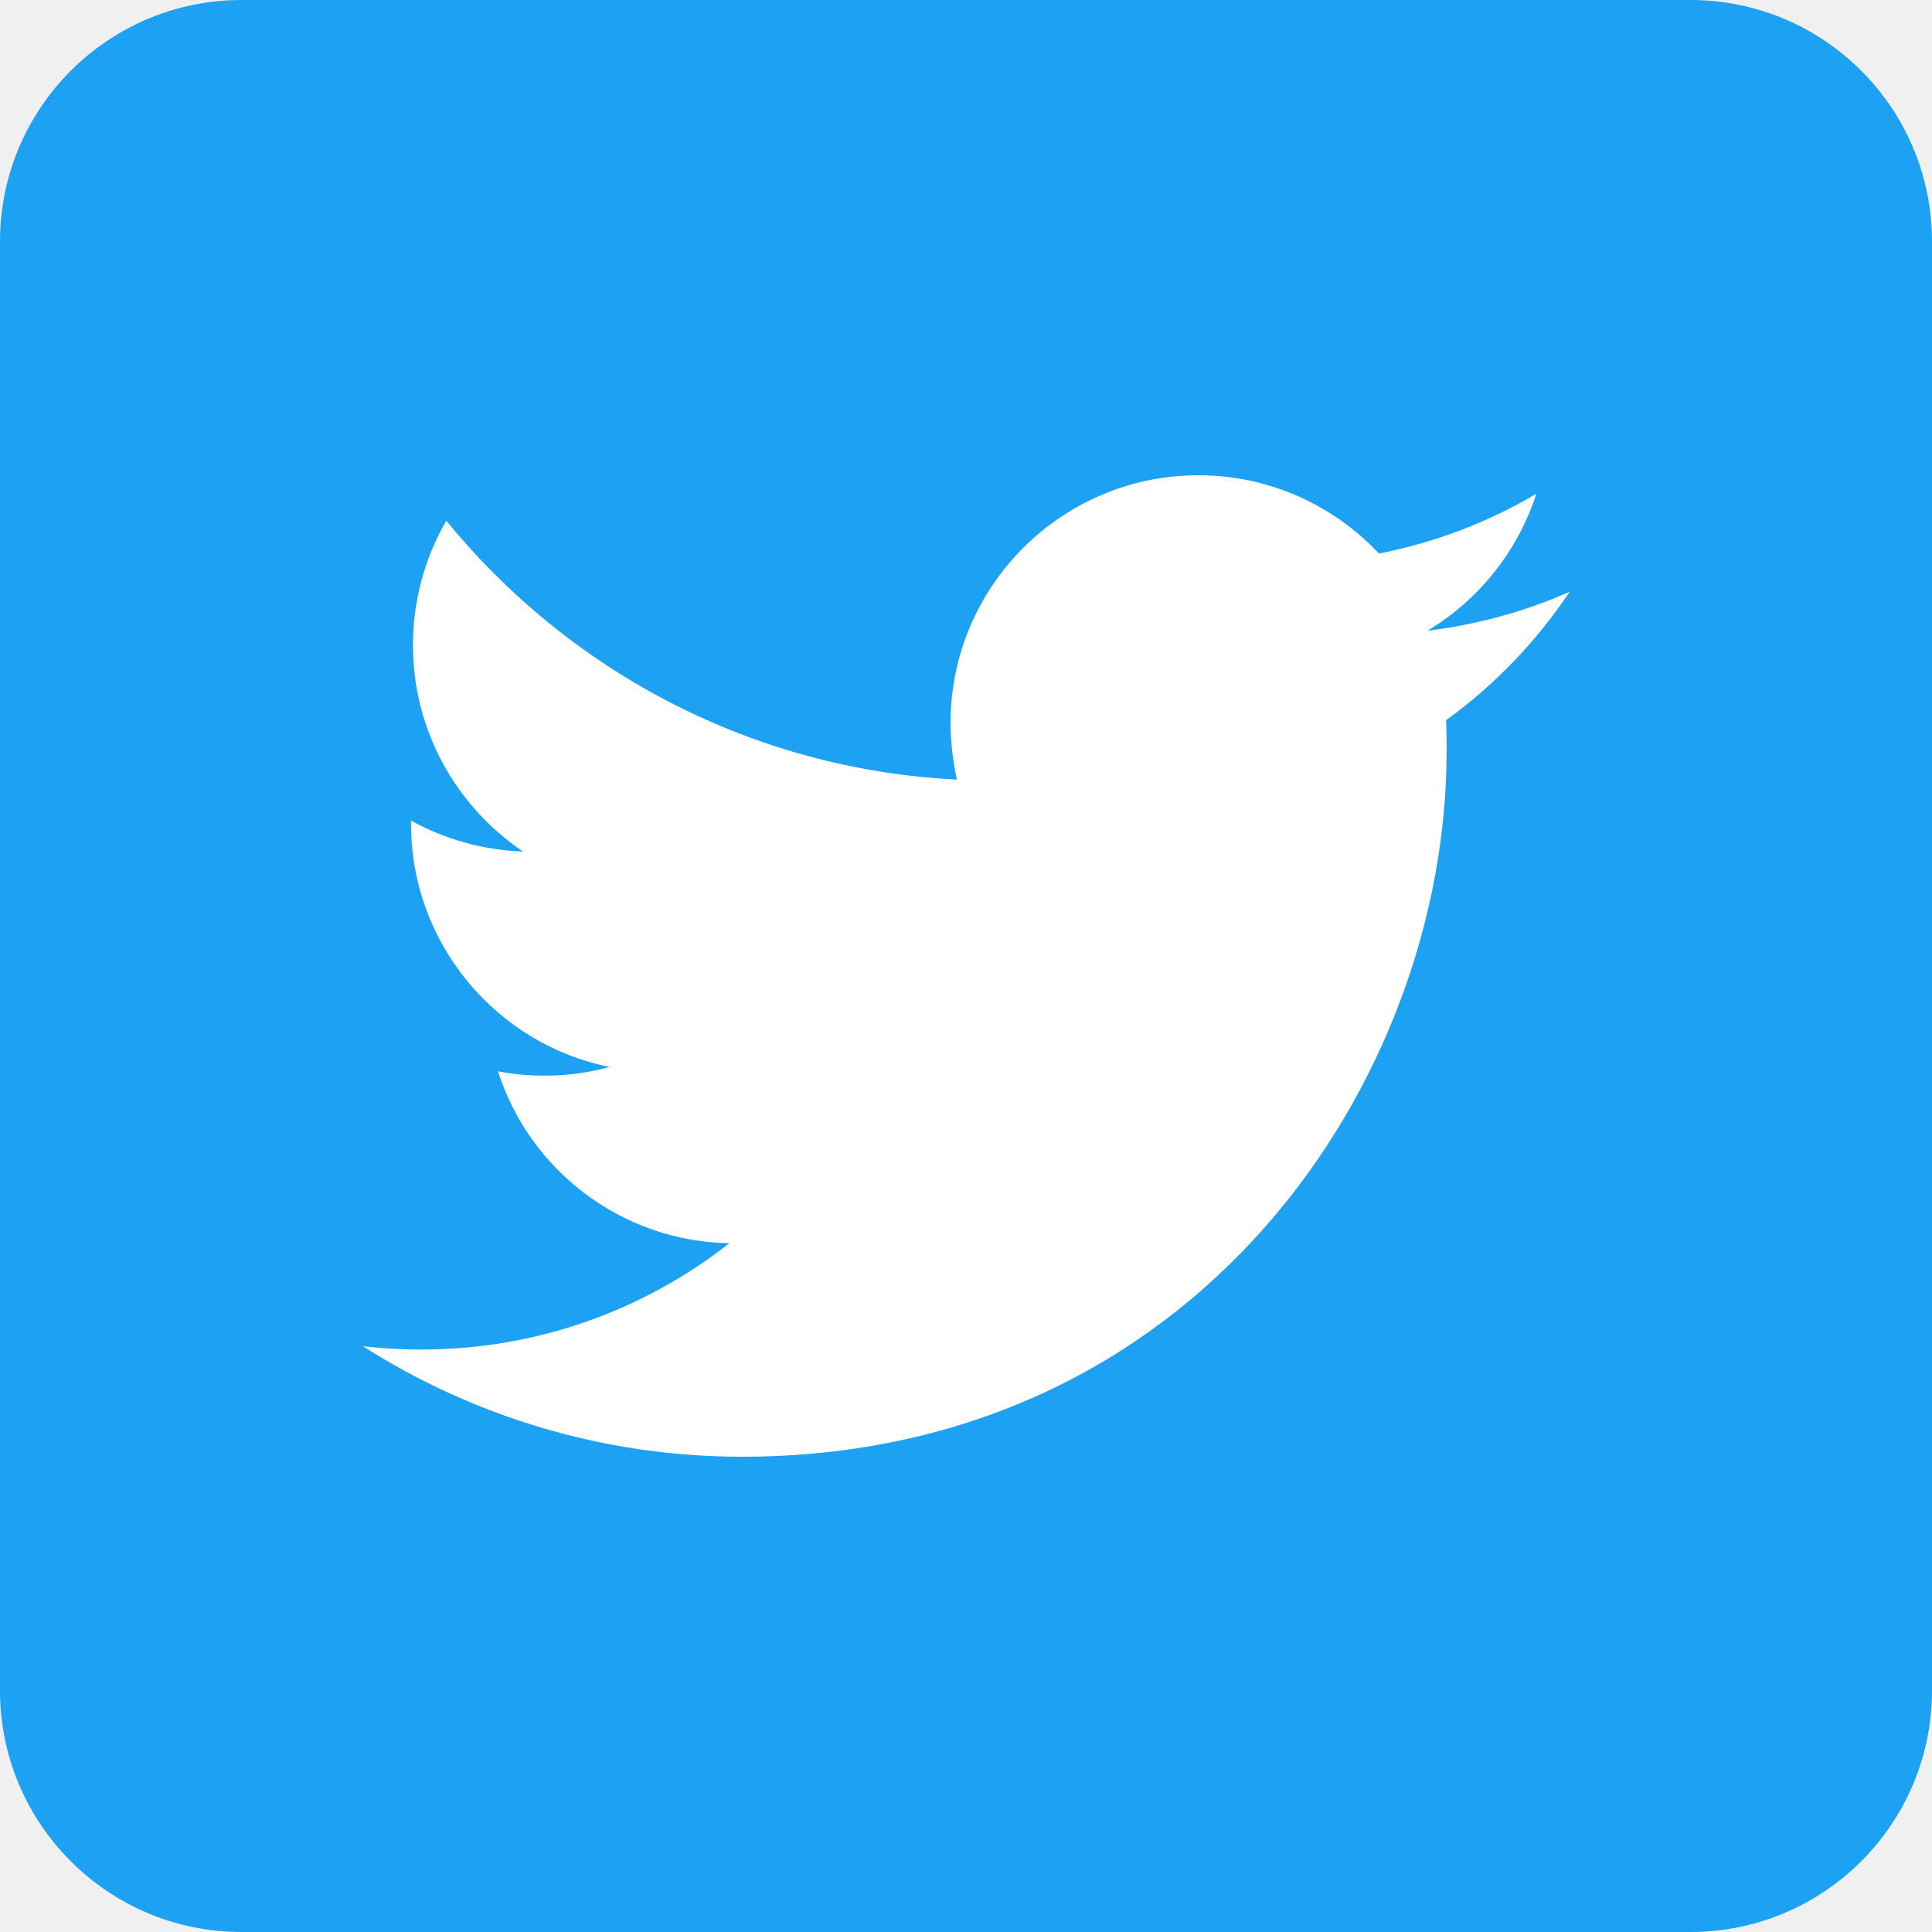
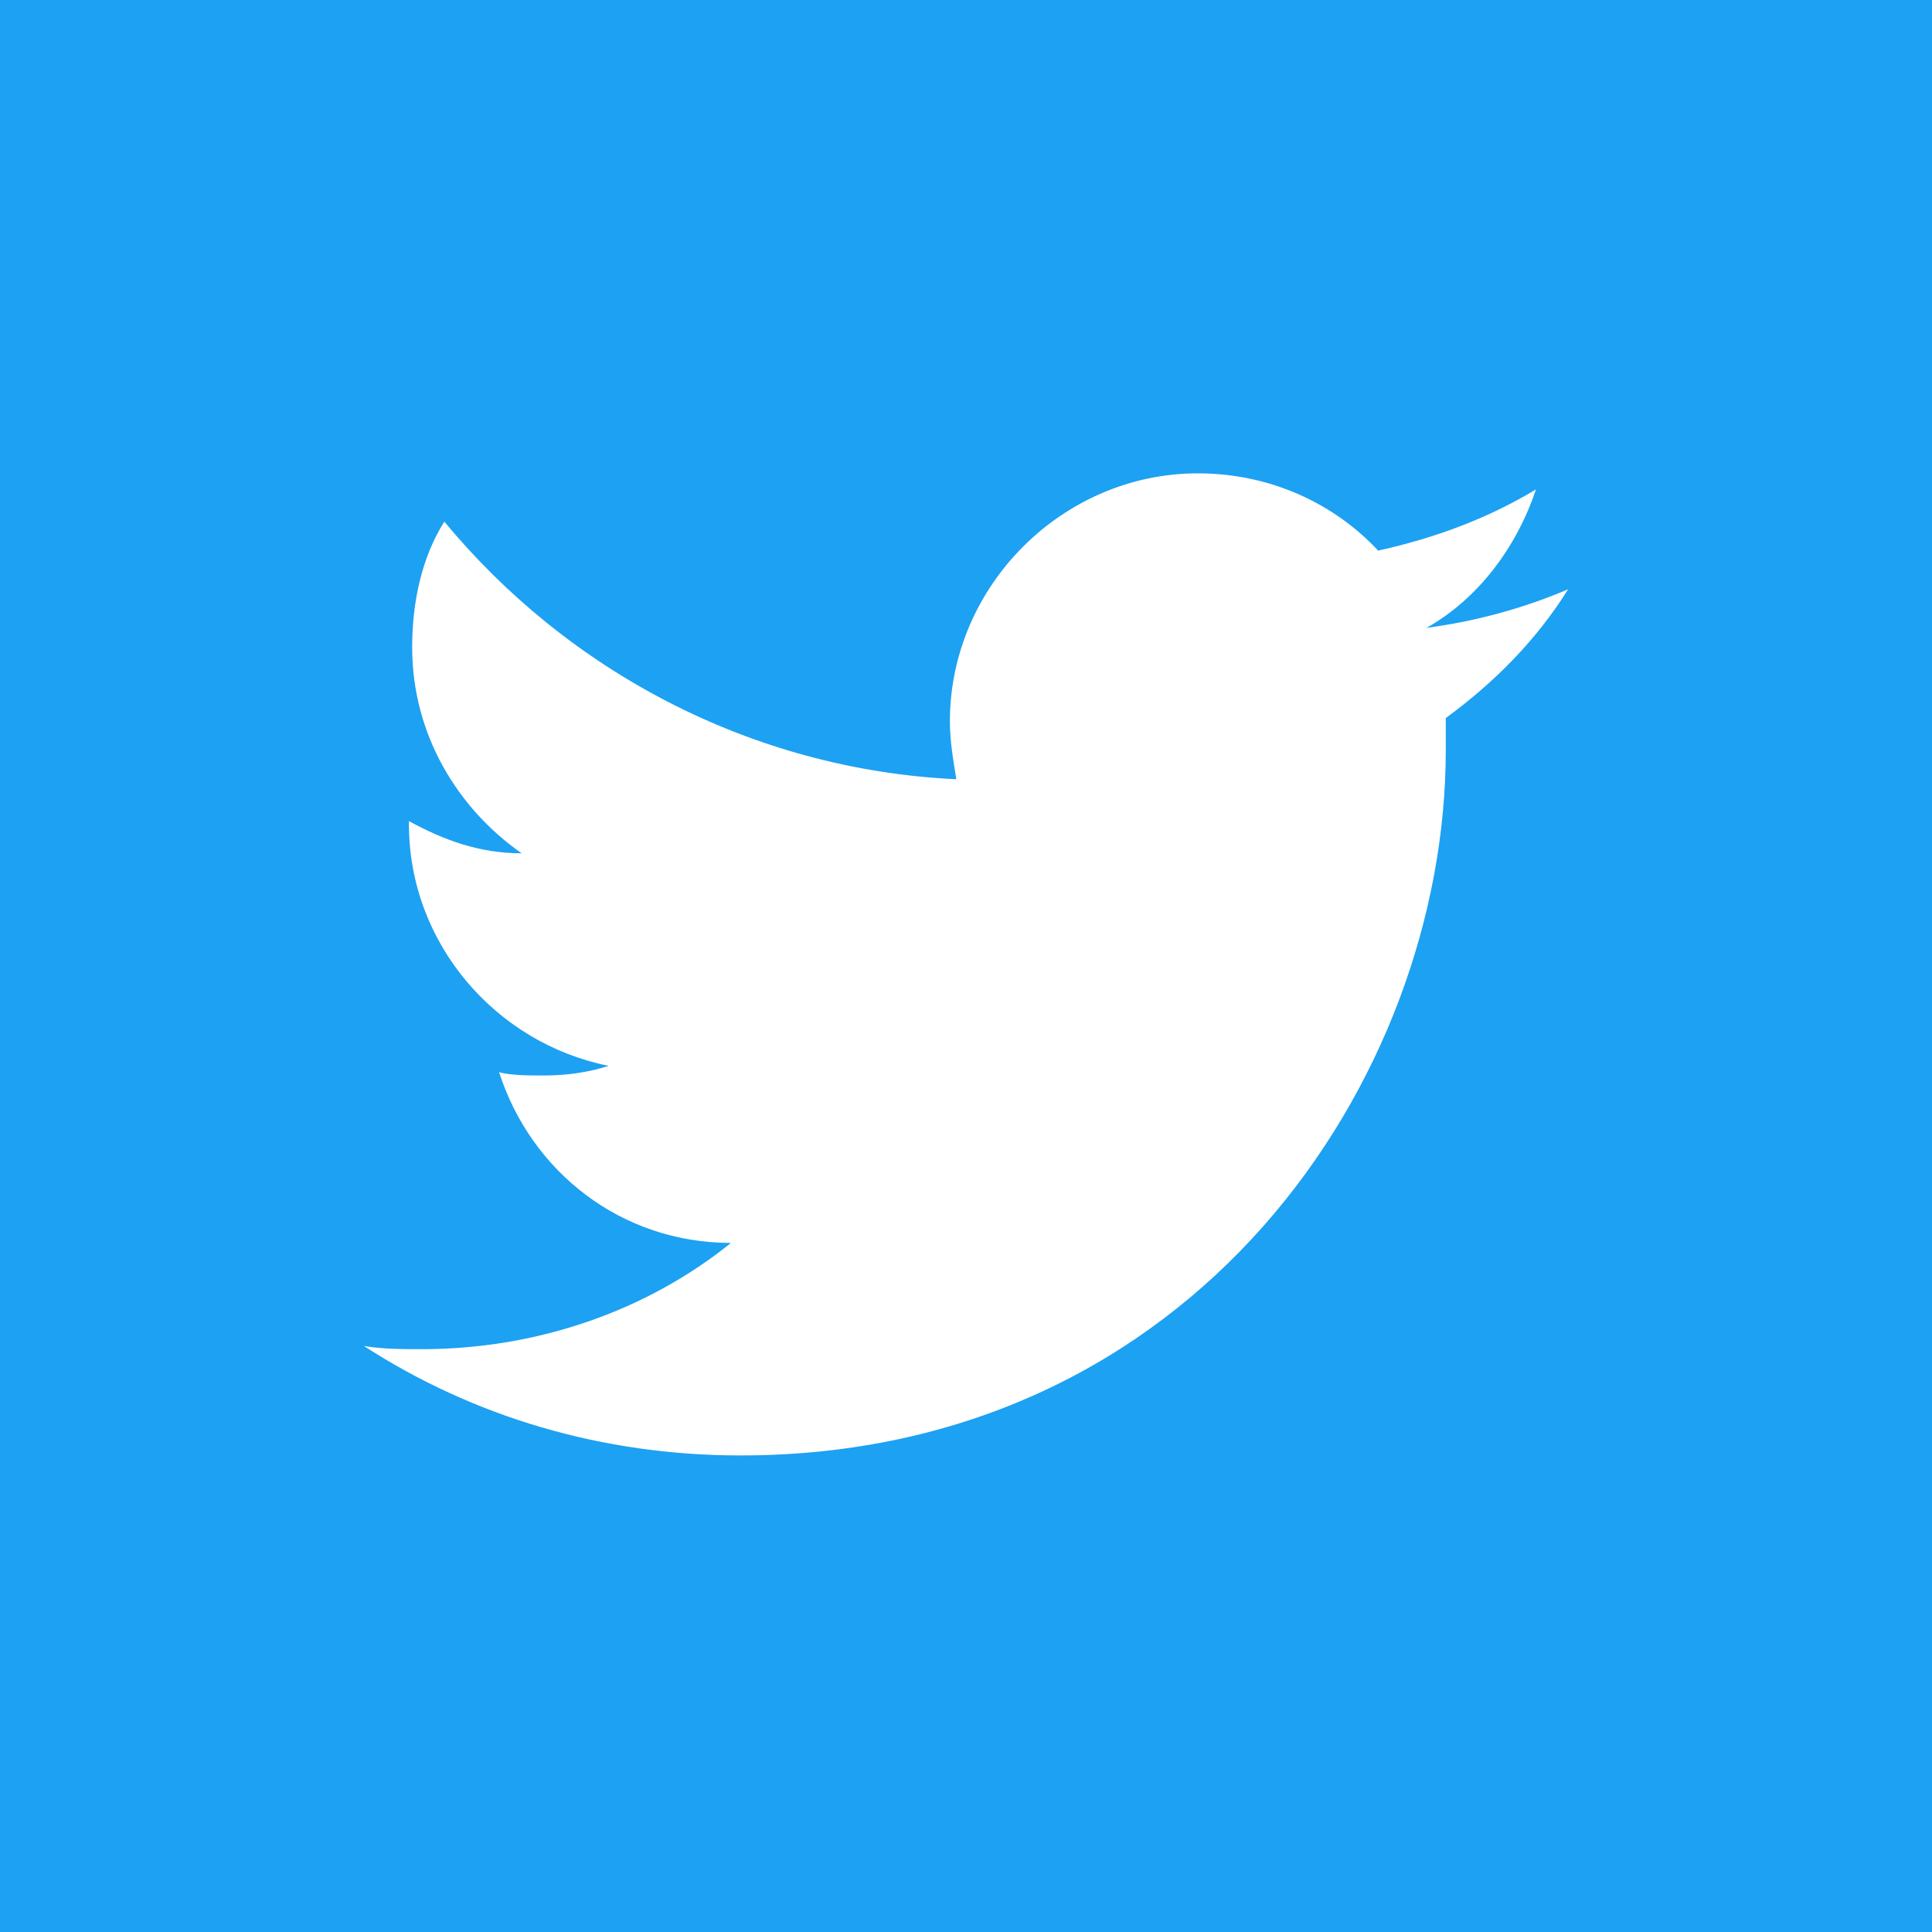
- <svg xmlns="http://www.w3.org/2000/svg" viewBox="0 0 400 400">
-   <path fill="#1DA1F2" d="M350 400H50c-27.6 0-50-22.4-50-50V50C0 22.4 22.4 0 50 0h300c27.6 0 50 22.4 50 50v300c0 27.6-22.4 50-50 50z" />
-   <path fill="#FFF" d="M153.6 301.6c94.3 0 145.9-78.2 145.9-145.9 0-2.2 0-4.4-.1-6.6 10-7.2 18.7-16.3 25.6-26.6-9.2 4.1-19.1 6.8-29.5 8.1 10.6-6.3 18.7-16.4 22.6-28.4-9.9 5.9-20.9 10.1-32.6 12.4-9.4-10-22.7-16.2-37.4-16.2-28.3 0-51.3 23-51.3 51.3 0 4 .5 7.9 1.3 11.7-42.6-2.1-80.4-22.6-105.7-53.6-4.4 7.6-6.9 16.4-6.9 25.8 0 17.8 9.1 33.5 22.8 42.7-8.4-.3-16.3-2.6-23.2-6.4v.7c0 24.8 17.7 45.6 41.1 50.3-4.3 1.2-8.8 1.8-13.5 1.8-3.3 0-6.5-.3-9.6-.9 6.5 20.4 25.5 35.2 47.9 35.6-17.6 13.8-39.7 22-63.7 22-4.1 0-8.2-.2-12.2-.7 22.6 14.4 49.6 22.9 78.5 22.9" />
+ <svg xmlns="http://www.w3.org/2000/svg" id="Layer_1" viewBox="0 0 60 60">
+   <style>.st0{fill:#1da1f2}.st1{fill:#fff}</style>
+   <path class="st0" d="M0 0h60v60H0z" />
+   <path class="st1" d="M23 45.2c14.1 0 21.9-11.7 21.9-21.9v-1c1.5-1.1 2.8-2.4 3.8-4-1.4.6-2.9 1-4.4 1.2 1.6-.9 2.8-2.5 3.4-4.3-1.5.9-3.1 1.5-4.9 1.9-1.4-1.5-3.4-2.4-5.6-2.4-4.2 0-7.7 3.5-7.7 7.7 0 .6.1 1.2.2 1.8-6.4-.3-12.1-3.4-15.9-8-.7 1.1-1 2.5-1 3.9 0 2.7 1.4 5 3.4 6.4-1.3 0-2.4-.4-3.5-1v.1c0 3.7 2.7 6.8 6.2 7.5-.6.2-1.3.3-2 .3-.5 0-1 0-1.4-.1 1 3.1 3.8 5.3 7.2 5.3-2.6 2.1-6 3.3-9.6 3.3-.6 0-1.2 0-1.8-.1 3.4 2.2 7.4 3.4 11.7 3.4" id="Logo__x2014__FIXED" />
</svg>
